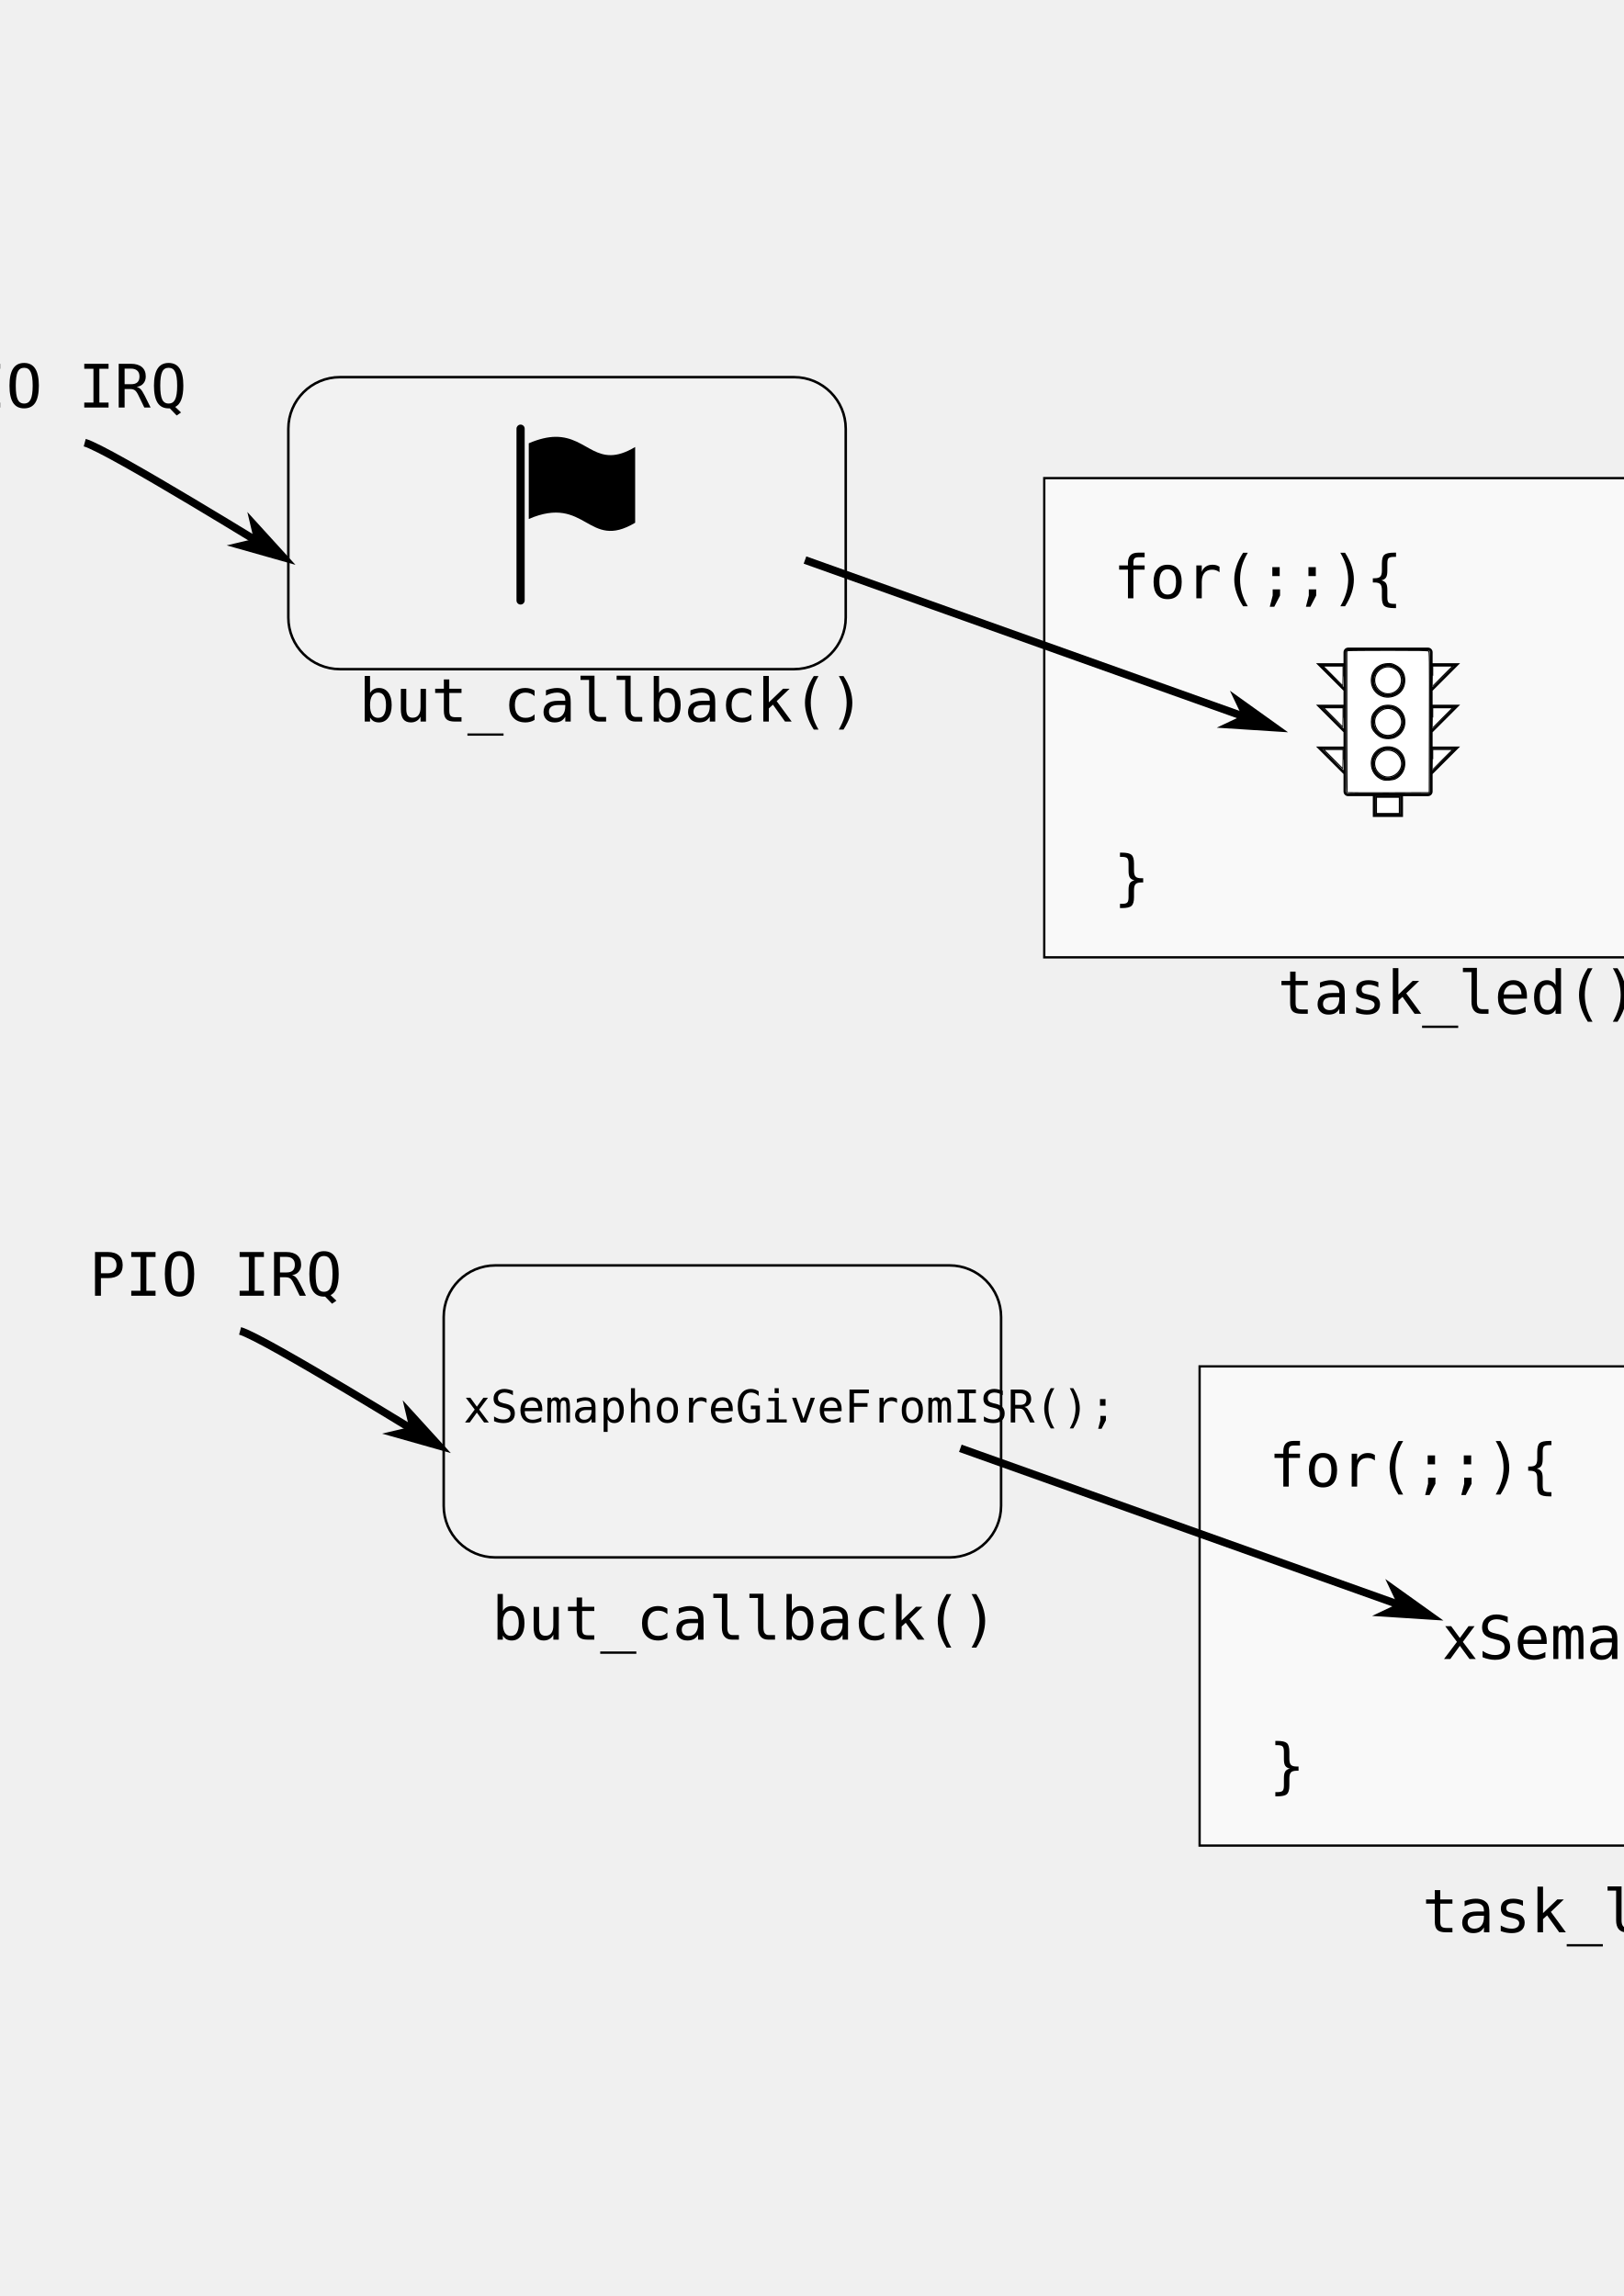
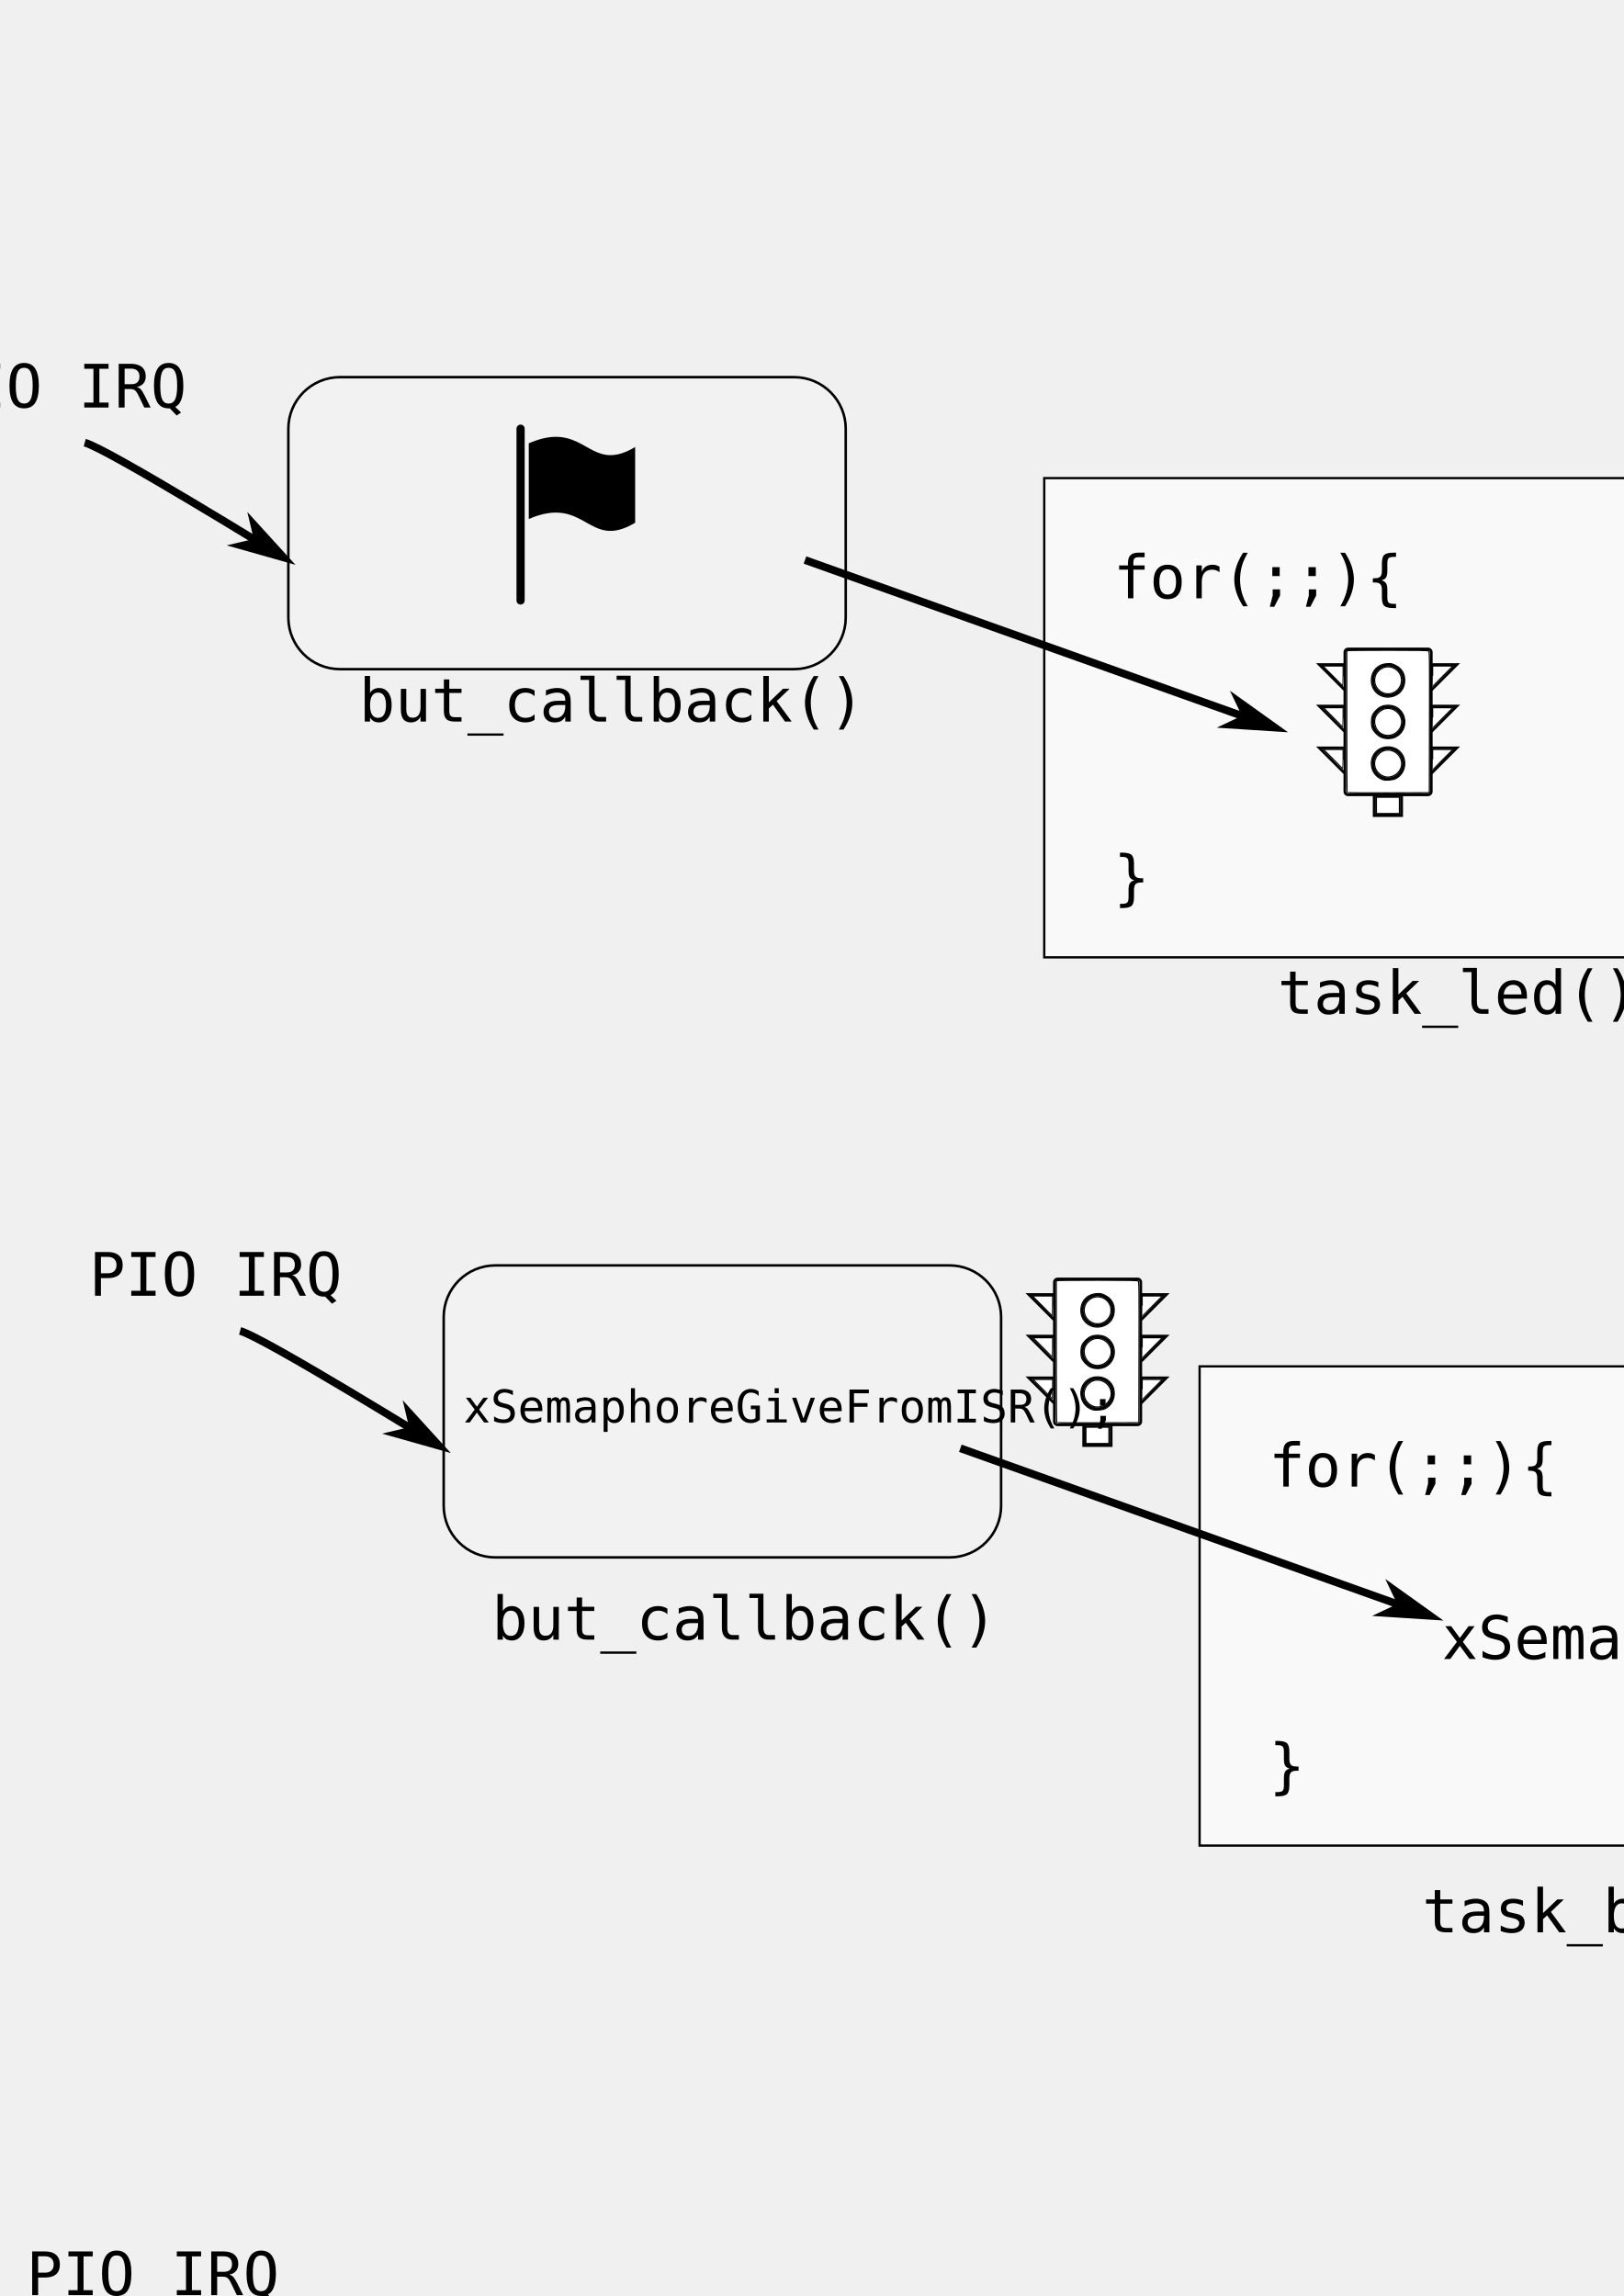
<svg xmlns="http://www.w3.org/2000/svg" width="210mm" height="297mm" viewBox="0 0 210 297" version="1.1" id="svg8">
  <defs id="defs2">
    <marker orient="auto" refY="0.0" refX="0.0" id="marker1119" style="overflow:visible;">
      <path id="path1117" d="M 0.0,0.0 L 5.0,-5.0 L -12.5,0.0 L 5.0,5.0 L 0.0,0.0 z " style="fill-rule:evenodd;stroke:#000000;stroke-width:1pt;stroke-opacity:1;fill:#000000;fill-opacity:1" transform="scale(0.4) rotate(180) translate(10,0)" />
    </marker>
    <marker orient="auto" refY="0.0" refX="0.0" id="Arrow1Mend" style="overflow:visible;">
      <path id="path832" d="M 0.0,0.0 L 5.0,-5.0 L -12.5,0.0 L 5.0,5.0 L 0.0,0.0 z " style="fill-rule:evenodd;stroke:#000000;stroke-width:1pt;stroke-opacity:1;fill:#000000;fill-opacity:1" transform="scale(0.4) rotate(180) translate(10,0)" />
    </marker>
    <marker orient="auto" refY="0" refX="0" id="marker1119-3" style="overflow:visible">
      <path id="path1117-5" d="M 0,0 5,-5 -12.5,0 5,5 Z" style="fill:#000000;fill-opacity:1;fill-rule:evenodd;stroke:#000000;stroke-width:1pt;stroke-opacity:1" transform="matrix(-0.4,0,0,-0.4,-4,0)" />
    </marker>
    <marker orient="auto" refY="0" refX="0" id="Arrow1Mend-6" style="overflow:visible">
      <path id="path832-2" d="M 0,0 5,-5 -12.5,0 5,5 Z" style="fill:#000000;fill-opacity:1;fill-rule:evenodd;stroke:#000000;stroke-width:1pt;stroke-opacity:1" transform="matrix(-0.4,0,0,-0.4,-4,0)" />
    </marker>
+     <marker orient="auto" refY="0" refX="0" id="Arrow1Mend-6-6" style="overflow:visible">
+       <path id="path832-2-0" d="M 0,0 5,-5 -12.5,0 5,5 Z" style="fill:#000000;fill-opacity:1;fill-rule:evenodd;stroke:#000000;stroke-width:1pt;stroke-opacity:1" transform="matrix(-0.4,0,0,-0.4,-4,0)" />
+     </marker>
+     <marker orient="auto" refY="0" refX="0" id="marker1119-3-6" style="overflow:visible">
+       <path id="path1117-5-2" d="M 0,0 5,-5 -12.5,0 5,5 Z" style="fill:#000000;fill-opacity:1;fill-rule:evenodd;stroke:#000000;stroke-width:1pt;stroke-opacity:1" transform="matrix(-0.4,0,0,-0.4,-4,0)" />
+     </marker>
+     <marker orient="auto" refY="0" refX="0" id="marker1119-3-0" style="overflow:visible">
+       <path id="path1117-5-7" d="M 0,0 5,-5 -12.5,0 5,5 Z" style="fill:#000000;fill-opacity:1;fill-rule:evenodd;stroke:#000000;stroke-width:1pt;stroke-opacity:1" transform="matrix(-0.4,0,0,-0.4,-4,0)" />
+     </marker>
  </defs>
  <g id="layer1">
    <rect style="fill:#f9f9f9;fill-opacity:1;stroke:#000000;stroke-width:0.295;stroke-miterlimit:4;stroke-dasharray:none;stroke-dashoffset:0;stroke-opacity:1" id="rect815-3" width="95.019" height="61.989" x="135.057" y="61.847" ry="0" />
    <rect style="fill:#f2f2f2;fill-opacity:1;stroke:#000000;stroke-width:0.326;stroke-miterlimit:4;stroke-dasharray:none;stroke-dashoffset:0;stroke-opacity:1" id="rect815" width="72.09" height="37.772" x="37.292" y="48.787" ry="6.677" />
    <text xml:space="preserve" style="font-style:normal;font-variant:normal;font-weight:normal;font-stretch:normal;font-size:7.761px;line-height:1.25;font-family:Inconsolata;-inkscape-font-specification:Inconsolata;letter-spacing:0px;word-spacing:0px;fill:#000000;fill-opacity:1;stroke:none;stroke-width:0.265" x="46.438" y="93.341" id="text819">
      <tspan id="tspan817" x="46.438" y="93.341" style="stroke-width:0.265">but_callback()</tspan>
    </text>
    <path style="fill:none;stroke:#000000;stroke-width:1;stroke-linecap:butt;stroke-linejoin:miter;stroke-opacity:1;stroke-miterlimit:4;stroke-dasharray:none;marker-end:url(#Arrow1Mend)" d="M 10.958,57.259 C 13.968,58.066 36.536,72.026 36.536,72.026" id="path821" />
    <text xml:space="preserve" style="font-style:normal;font-variant:normal;font-weight:normal;font-stretch:normal;font-size:7.761px;line-height:1.25;font-family:Inconsolata;-inkscape-font-specification:Inconsolata;letter-spacing:0px;word-spacing:0px;fill:#000000;fill-opacity:1;stroke:none;stroke-width:0.265" x="-8.553" y="52.716" id="text1113">
      <tspan id="tspan1111" x="-8.553" y="52.716" style="stroke-width:0.265">PIO IRQ</tspan>
    </text>
    <path style="fill:none;stroke:#000000;stroke-width:1;stroke-linecap:butt;stroke-linejoin:miter;stroke-miterlimit:4;stroke-dasharray:none;stroke-opacity:1;marker-end:url(#marker1119)" d="m 104.112,72.443 60.621,21.619" id="path1115" />
-     <text xml:space="preserve" style="font-style:normal;font-variant:normal;font-weight:normal;font-stretch:normal;font-size:5.644px;line-height:1.25;font-family:Inconsolata;-inkscape-font-specification:Inconsolata;letter-spacing:0px;word-spacing:0px;fill:#000000;fill-opacity:1;stroke:none;stroke-width:0.265" x="129.893" y="111.515" id="text1834">
-       <tspan x="129.893" y="116.843" style="stroke-width:0.265" id="tspan1840" />
-     </text>
+     <text xml:space="preserve" style="font-style:normal;font-variant:normal;font-weight:normal;font-stretch:normal;font-size:5.644px;line-height:1.25;font-family:Inconsolata;-inkscape-font-specification:Inconsolata;letter-spacing:0px;word-spacing:0px;fill:#000000;fill-opacity:1;stroke:none;stroke-width:0.265" x="129.893" y="111.515" id="text1834" />
    <g id="g1936" transform="matrix(0.8278749,0,0,0.8278749,51.20119,40.93893)">
      <g transform="matrix(0.2645833,0,0,0.2645833,141.7744,51.73824)" id="g1874">
        <path id="path1872" d="M 92.535,33.74 H 76.305 V 25.444 L 92.535,9.214 H 76.305 V 2.742 C 76.305,1.23 75.075,0 73.563,0 H 26.436 C 24.924,0 23.694,1.23 23.694,2.742 V 9.214 H 7.464 l 16.23,16.23 V 33.74 H 7.464 l 16.23,16.23 v 8.443 H 7.464 l 16.23,16.23 v 10.342 c 0,1.512 1.23,2.742 2.742,2.742 H 40.992 V 100 h 17.82 V 87.729 h 14.751 c 1.512,0 2.741,-1.23 2.741,-2.742 V 74.645 l 16.23,-16.23 H 76.304 V 49.972 Z M 88.754,35.307 76.305,47.755 V 35.307 Z m 0,-24.527 -12.449,12.449 V 10.78 Z m -77.507,0 h 12.448 v 12.448 z m 0,24.527 h 12.448 v 12.448 z m 0,24.673 H 23.695 V 72.428 Z M 57.245,98.434 H 42.559 V 87.729 H 57.246 V 98.434 Z M 74.738,84.986 c 0,0.648 -0.526,1.176 -1.175,1.176 H 26.436 c -0.648,0 -1.175,-0.527 -1.175,-1.176 V 2.742 c 0,-0.648 0.527,-1.175 1.175,-1.175 h 47.127 c 0.648,0 1.175,0.527 1.175,1.175 z M 88.754,59.98 76.305,72.429 V 59.98 Z M 50,9.53 c -5.399,0 -9.791,4.392 -9.791,9.791 0,5.399 4.392,9.791 9.791,9.791 5.398,0 9.791,-4.392 9.791,-9.791 C 59.791,13.922 55.398,9.53 50,9.53 Z m 0,18.016 c -4.535,0 -8.225,-3.689 -8.225,-8.225 0,-4.536 3.689,-8.225 8.225,-8.225 4.536,0 8.225,3.689 8.225,8.225 0,4.536 -3.69,8.225 -8.225,8.225 z m 0,6.56 c -5.399,0 -9.791,4.392 -9.791,9.791 0,5.399 4.392,9.791 9.791,9.791 5.398,0 9.791,-4.392 9.791,-9.791 0,-5.399 -4.393,-9.791 -9.791,-9.791 z m 0,18.015 c -4.535,0 -8.225,-3.689 -8.225,-8.224 0,-4.535 3.689,-8.225 8.225,-8.225 4.536,0 8.225,3.689 8.225,8.225 0,4.535 -3.69,8.224 -8.225,8.224 z m 0,6.561 c -5.399,0 -9.791,4.393 -9.791,9.791 0,5.398 4.392,9.791 9.791,9.791 5.398,0 9.791,-4.393 9.791,-9.791 0,-5.398 -4.393,-9.791 -9.791,-9.791 z m 0,18.015 c -4.535,0 -8.225,-3.689 -8.225,-8.225 0,-4.536 3.689,-8.225 8.225,-8.225 4.536,0 8.225,3.689 8.225,8.225 0,4.536 -3.69,8.225 -8.225,8.225 z" />
      </g>
      <path transform="scale(0.2645833)" id="path1898" d="m 561.694,281.161 c -0.132,-0.132 -0.241,-18.999 -0.241,-41.925 V 197.551 l 0.804,-0.215 c 0.442,-0.118 11.179,-0.218 23.86,-0.22 17.89,-0.004 23.193,0.095 23.664,0.442 0.566,0.416 0.601,3.254 0.515,42.054 l -0.092,41.607 -24.134,0.092 c -13.274,0.051 -24.243,-0.017 -24.375,-0.149 z m 28.498,-8.16 c 3.196,-1.551 5.232,-4.623 5.478,-8.268 0.407,-6.031 -3.924,-10.599 -10.015,-10.562 -5.523,0.034 -9.69,4.216 -9.69,9.726 0,4.551 2.686,8.314 6.915,9.684 1.546,0.501 5.776,0.165 7.312,-0.58 z m 0.119,-24.671 c 7.012,-3.494 7.318,-13.554 0.533,-17.531 -2.353,-1.379 -6.356,-1.591 -8.951,-0.475 -2.082,0.896 -4.395,3.19 -5.287,5.245 -0.767,1.767 -0.799,5.924 -0.06,7.663 0.83,1.953 3.08,4.245 5.086,5.181 2.584,1.206 6.16,1.171 8.679,-0.084 z m -0.286,-24.481 c 3.359,-1.471 5.361,-4.382 5.633,-8.194 0.314,-4.389 -1.569,-7.729 -5.429,-9.629 -2.154,-1.06 -2.549,-1.138 -4.984,-0.982 -5.549,0.356 -9.28,4.346 -9.28,9.925 0,7.338 7.199,11.885 14.06,8.88 z" style="fill:#ffffff;fill-opacity:1;stroke:#000000;stroke-width:0.675;stroke-miterlimit:4;stroke-dasharray:none;stroke-dashoffset:0;stroke-opacity:1" />
      <path transform="scale(0.2645833)" id="path1900" d="m 582.704,222.157 c -5.758,-2.63 -6.468,-10.379 -1.272,-13.881 5.324,-3.588 12.394,0.247 12.321,6.684 -0.064,5.674 -5.966,9.518 -11.049,7.197 z" style="fill:#ffffff;fill-opacity:1;stroke:#000000;stroke-width:0.675;stroke-miterlimit:4;stroke-dasharray:none;stroke-dashoffset:0;stroke-opacity:1" />
      <path transform="scale(0.2645833)" id="path1902" d="m 583.106,246.943 c -4.161,-1.483 -6.378,-6.72 -4.55,-10.745 0.851,-1.873 3.217,-3.884 5.236,-4.449 5.625,-1.575 11.337,3.958 9.837,9.529 -1.238,4.598 -6.13,7.232 -10.523,5.666 z" style="fill:#ffffff;fill-opacity:1;stroke:#000000;stroke-width:0.675;stroke-miterlimit:4;stroke-dasharray:none;stroke-dashoffset:0;stroke-opacity:1" />
      <path transform="scale(0.2645833)" id="path1904" d="m 583.439,271.598 c -5.924,-2.196 -7.448,-9.165 -2.918,-13.341 1.933,-1.782 3.669,-2.368 6.233,-2.103 4.346,0.449 7.681,4.718 7.038,9.009 -0.705,4.701 -6.057,8.027 -10.353,6.434 z" style="fill:#ffffff;fill-opacity:1;stroke:#000000;stroke-width:0.675;stroke-miterlimit:4;stroke-dasharray:none;stroke-dashoffset:0;stroke-opacity:1" />
      <path transform="scale(0.2645833)" id="path1906" d="m 578.597,288.718 v -5.179 h 7.143 7.143 v 5.179 5.179 h -7.143 -7.143 z" style="fill:#ffffff;fill-opacity:1;stroke:#000000;stroke-width:0.675;stroke-miterlimit:4;stroke-dasharray:none;stroke-dashoffset:0;stroke-opacity:1" />
      <path transform="scale(0.2645833)" id="path1908" d="m 612.168,261.575 v -5.893 h 5.978 5.978 l -5.885,5.893 c -3.237,3.241 -5.927,5.893 -5.978,5.893 -0.051,0 -0.093,-2.652 -0.093,-5.893 z" style="fill:#ffffff;fill-opacity:1;stroke:#000000;stroke-width:0.675;stroke-miterlimit:4;stroke-dasharray:none;stroke-dashoffset:0;stroke-opacity:1" />
      <path transform="scale(0.2645833)" id="path1910" d="m 612.168,236.932 v -5.893 h 5.978 5.978 l -5.885,5.893 c -3.237,3.241 -5.927,5.893 -5.978,5.893 -0.051,0 -0.093,-2.652 -0.093,-5.893 z" style="fill:#ffffff;fill-opacity:1;stroke:#000000;stroke-width:0.675;stroke-miterlimit:4;stroke-dasharray:none;stroke-dashoffset:0;stroke-opacity:1" />
      <path transform="scale(0.2645833)" id="path1912" d="m 612.168,212.289 v -5.893 h 5.978 5.978 l -5.885,5.893 c -3.237,3.241 -5.927,5.893 -5.978,5.893 -0.051,0 -0.093,-2.652 -0.093,-5.893 z" style="fill:#ffffff;fill-opacity:1;stroke:#000000;stroke-width:0.675;stroke-miterlimit:4;stroke-dasharray:none;stroke-dashoffset:0;stroke-opacity:1" />
      <path transform="scale(0.2645833)" id="path1914" d="m 553.24,212.289 -5.885,-5.893 h 5.978 5.978 v 5.893 c 0,3.241 -0.042,5.893 -0.093,5.893 -0.051,0 -2.741,-2.652 -5.978,-5.893 z" style="fill:#ffffff;fill-opacity:1;stroke:#000000;stroke-width:0.675;stroke-miterlimit:4;stroke-dasharray:none;stroke-dashoffset:0;stroke-opacity:1" />
      <path transform="scale(0.2645833)" id="path1916" d="m 553.418,236.754 -5.706,-5.714 h 5.799 5.799 v 5.714 c 0,3.143 -0.042,5.714 -0.093,5.714 -0.051,0 -2.661,-2.571 -5.799,-5.714 z" style="fill:#ffffff;fill-opacity:1;stroke:#000000;stroke-width:0.675;stroke-miterlimit:4;stroke-dasharray:none;stroke-dashoffset:0;stroke-opacity:1" />
      <path transform="scale(0.2645833)" id="path1918" d="m 553.418,261.396 -5.706,-5.714 h 5.799 5.799 v 5.714 c 0,3.143 -0.042,5.714 -0.093,5.714 -0.051,0 -2.661,-2.571 -5.799,-5.714 z" style="fill:#ffffff;fill-opacity:1;stroke:#000000;stroke-width:0.675;stroke-miterlimit:4;stroke-dasharray:none;stroke-dashoffset:0;stroke-opacity:1" />
      <path transform="scale(0.2645833)" id="path1920" d="m 578.954,288.718 v -4.821 h 6.786 6.786 v 4.821 4.821 h -6.786 -6.786 z" style="fill:#ffffff;fill-opacity:1;stroke:#000000;stroke-width:0.675;stroke-miterlimit:4;stroke-dasharray:none;stroke-dashoffset:0;stroke-opacity:1" />
    </g>
+     <g id="g1936-3" transform="matrix(0.8278749,0,0,0.8278749,13.63144,122.4306)">
+       <g transform="matrix(0.2645833,0,0,0.2645833,141.7744,51.73824)" id="g1874-6">
+         <path id="path1872-7" d="M 92.535,33.74 H 76.305 V 25.444 L 92.535,9.214 H 76.305 V 2.742 C 76.305,1.23 75.075,0 73.563,0 H 26.436 C 24.924,0 23.694,1.23 23.694,2.742 V 9.214 H 7.464 l 16.23,16.23 V 33.74 H 7.464 l 16.23,16.23 v 8.443 H 7.464 l 16.23,16.23 v 10.342 c 0,1.512 1.23,2.742 2.742,2.742 H 40.992 V 100 h 17.82 V 87.729 h 14.751 c 1.512,0 2.741,-1.23 2.741,-2.742 V 74.645 l 16.23,-16.23 H 76.304 V 49.972 Z M 88.754,35.307 76.305,47.755 V 35.307 Z m 0,-24.527 -12.449,12.449 V 10.78 Z m -77.507,0 h 12.448 v 12.448 z m 0,24.527 h 12.448 v 12.448 z m 0,24.673 H 23.695 V 72.428 Z M 57.245,98.434 H 42.559 V 87.729 H 57.246 V 98.434 Z M 74.738,84.986 c 0,0.648 -0.526,1.176 -1.175,1.176 H 26.436 c -0.648,0 -1.175,-0.527 -1.175,-1.176 V 2.742 c 0,-0.648 0.527,-1.175 1.175,-1.175 h 47.127 c 0.648,0 1.175,0.527 1.175,1.175 z M 88.754,59.98 76.305,72.429 V 59.98 Z M 50,9.53 c -5.399,0 -9.791,4.392 -9.791,9.791 0,5.399 4.392,9.791 9.791,9.791 5.398,0 9.791,-4.392 9.791,-9.791 C 59.791,13.922 55.398,9.53 50,9.53 Z m 0,18.016 c -4.535,0 -8.225,-3.689 -8.225,-8.225 0,-4.536 3.689,-8.225 8.225,-8.225 4.536,0 8.225,3.689 8.225,8.225 0,4.536 -3.69,8.225 -8.225,8.225 z m 0,6.56 c -5.399,0 -9.791,4.392 -9.791,9.791 0,5.399 4.392,9.791 9.791,9.791 5.398,0 9.791,-4.392 9.791,-9.791 0,-5.399 -4.393,-9.791 -9.791,-9.791 z m 0,18.015 c -4.535,0 -8.225,-3.689 -8.225,-8.224 0,-4.535 3.689,-8.225 8.225,-8.225 4.536,0 8.225,3.689 8.225,8.225 0,4.535 -3.69,8.224 -8.225,8.224 z m 0,6.561 c -5.399,0 -9.791,4.393 -9.791,9.791 0,5.398 4.392,9.791 9.791,9.791 5.398,0 9.791,-4.393 9.791,-9.791 0,-5.398 -4.393,-9.791 -9.791,-9.791 z m 0,18.015 c -4.535,0 -8.225,-3.689 -8.225,-8.225 0,-4.536 3.689,-8.225 8.225,-8.225 4.536,0 8.225,3.689 8.225,8.225 0,4.536 -3.69,8.225 -8.225,8.225 z" />
+       </g>
+       <path transform="scale(0.2645833)" id="path1898-5" d="m 561.694,281.161 c -0.132,-0.132 -0.241,-18.999 -0.241,-41.925 V 197.551 l 0.804,-0.215 c 0.442,-0.118 11.179,-0.218 23.86,-0.22 17.89,-0.004 23.193,0.095 23.664,0.442 0.566,0.416 0.601,3.254 0.515,42.054 l -0.092,41.607 -24.134,0.092 c -13.274,0.051 -24.243,-0.017 -24.375,-0.149 z m 28.498,-8.16 c 3.196,-1.551 5.232,-4.623 5.478,-8.268 0.407,-6.031 -3.924,-10.599 -10.015,-10.562 -5.523,0.034 -9.69,4.216 -9.69,9.726 0,4.551 2.686,8.314 6.915,9.684 1.546,0.501 5.776,0.165 7.312,-0.58 z m 0.119,-24.671 c 7.012,-3.494 7.318,-13.554 0.533,-17.531 -2.353,-1.379 -6.356,-1.591 -8.951,-0.475 -2.082,0.896 -4.395,3.19 -5.287,5.245 -0.767,1.767 -0.799,5.924 -0.06,7.663 0.83,1.953 3.08,4.245 5.086,5.181 2.584,1.206 6.16,1.171 8.679,-0.084 z m -0.286,-24.481 c 3.359,-1.471 5.361,-4.382 5.633,-8.194 0.314,-4.389 -1.569,-7.729 -5.429,-9.629 -2.154,-1.06 -2.549,-1.138 -4.984,-0.982 -5.549,0.356 -9.28,4.346 -9.28,9.925 0,7.338 7.199,11.885 14.06,8.88 z" style="fill:#ffffff;fill-opacity:1;stroke:#000000;stroke-width:0.675;stroke-miterlimit:4;stroke-dasharray:none;stroke-dashoffset:0;stroke-opacity:1" />
+       <path transform="scale(0.2645833)" id="path1900-3" d="m 582.704,222.157 c -5.758,-2.63 -6.468,-10.379 -1.272,-13.881 5.324,-3.588 12.394,0.247 12.321,6.684 -0.064,5.674 -5.966,9.518 -11.049,7.197 z" style="fill:#ffffff;fill-opacity:1;stroke:#000000;stroke-width:0.675;stroke-miterlimit:4;stroke-dasharray:none;stroke-dashoffset:0;stroke-opacity:1" />
+       <path transform="scale(0.2645833)" id="path1902-5" d="m 583.106,246.943 c -4.161,-1.483 -6.378,-6.72 -4.55,-10.745 0.851,-1.873 3.217,-3.884 5.236,-4.449 5.625,-1.575 11.337,3.958 9.837,9.529 -1.238,4.598 -6.13,7.232 -10.523,5.666 z" style="fill:#ffffff;fill-opacity:1;stroke:#000000;stroke-width:0.675;stroke-miterlimit:4;stroke-dasharray:none;stroke-dashoffset:0;stroke-opacity:1" />
+       <path transform="scale(0.2645833)" id="path1904-6" d="m 583.439,271.598 c -5.924,-2.196 -7.448,-9.165 -2.918,-13.341 1.933,-1.782 3.669,-2.368 6.233,-2.103 4.346,0.449 7.681,4.718 7.038,9.009 -0.705,4.701 -6.057,8.027 -10.353,6.434 z" style="fill:#ffffff;fill-opacity:1;stroke:#000000;stroke-width:0.675;stroke-miterlimit:4;stroke-dasharray:none;stroke-dashoffset:0;stroke-opacity:1" />
+       <path transform="scale(0.2645833)" id="path1906-2" d="m 578.597,288.718 v -5.179 h 7.143 7.143 v 5.179 5.179 h -7.143 -7.143 z" style="fill:#ffffff;fill-opacity:1;stroke:#000000;stroke-width:0.675;stroke-miterlimit:4;stroke-dasharray:none;stroke-dashoffset:0;stroke-opacity:1" />
+       <path transform="scale(0.2645833)" id="path1908-9" d="m 612.168,261.575 v -5.893 h 5.978 5.978 l -5.885,5.893 c -3.237,3.241 -5.927,5.893 -5.978,5.893 -0.051,0 -0.093,-2.652 -0.093,-5.893 z" style="fill:#ffffff;fill-opacity:1;stroke:#000000;stroke-width:0.675;stroke-miterlimit:4;stroke-dasharray:none;stroke-dashoffset:0;stroke-opacity:1" />
+       <path transform="scale(0.2645833)" id="path1910-1" d="m 612.168,236.932 v -5.893 h 5.978 5.978 l -5.885,5.893 c -3.237,3.241 -5.927,5.893 -5.978,5.893 -0.051,0 -0.093,-2.652 -0.093,-5.893 z" style="fill:#ffffff;fill-opacity:1;stroke:#000000;stroke-width:0.675;stroke-miterlimit:4;stroke-dasharray:none;stroke-dashoffset:0;stroke-opacity:1" />
+       <path transform="scale(0.2645833)" id="path1912-2" d="m 612.168,212.289 v -5.893 h 5.978 5.978 l -5.885,5.893 c -3.237,3.241 -5.927,5.893 -5.978,5.893 -0.051,0 -0.093,-2.652 -0.093,-5.893 z" style="fill:#ffffff;fill-opacity:1;stroke:#000000;stroke-width:0.675;stroke-miterlimit:4;stroke-dasharray:none;stroke-dashoffset:0;stroke-opacity:1" />
+       <path transform="scale(0.2645833)" id="path1914-7" d="m 553.24,212.289 -5.885,-5.893 h 5.978 5.978 v 5.893 c 0,3.241 -0.042,5.893 -0.093,5.893 -0.051,0 -2.741,-2.652 -5.978,-5.893 z" style="fill:#ffffff;fill-opacity:1;stroke:#000000;stroke-width:0.675;stroke-miterlimit:4;stroke-dasharray:none;stroke-dashoffset:0;stroke-opacity:1" />
+       <path transform="scale(0.2645833)" id="path1916-0" d="m 553.418,236.754 -5.706,-5.714 h 5.799 5.799 v 5.714 c 0,3.143 -0.042,5.714 -0.093,5.714 -0.051,0 -2.661,-2.571 -5.799,-5.714 z" style="fill:#ffffff;fill-opacity:1;stroke:#000000;stroke-width:0.675;stroke-miterlimit:4;stroke-dasharray:none;stroke-dashoffset:0;stroke-opacity:1" />
+       <path transform="scale(0.2645833)" id="path1918-9" d="m 553.418,261.396 -5.706,-5.714 h 5.799 5.799 v 5.714 c 0,3.143 -0.042,5.714 -0.093,5.714 -0.051,0 -2.661,-2.571 -5.799,-5.714 z" style="fill:#ffffff;fill-opacity:1;stroke:#000000;stroke-width:0.675;stroke-miterlimit:4;stroke-dasharray:none;stroke-dashoffset:0;stroke-opacity:1" />
+       <path transform="scale(0.2645833)" id="path1920-3" d="m 578.954,288.718 v -4.821 h 6.786 6.786 v 4.821 4.821 h -6.786 -6.786 z" style="fill:#ffffff;fill-opacity:1;stroke:#000000;stroke-width:0.675;stroke-miterlimit:4;stroke-dasharray:none;stroke-dashoffset:0;stroke-opacity:1" />
+     </g>
    <text xml:space="preserve" style="font-style:normal;font-variant:normal;font-weight:normal;font-stretch:normal;font-size:7.761px;line-height:1.25;font-family:Inconsolata;-inkscape-font-specification:Inconsolata;letter-spacing:0px;word-spacing:0px;fill:#000000;fill-opacity:1;stroke:none;stroke-width:0.265" x="144.009" y="77.396" id="text1940">
      <tspan id="tspan1938" x="144.009" y="77.396" style="stroke-width:0.265">for(;;){</tspan>
-       <tspan x="144.009" y="87.097" style="stroke-width:0.265" id="tspan1942" />
-       <tspan x="144.009" y="96.799" style="stroke-width:0.265" id="tspan1944" />
-       <tspan x="144.009" y="106.5" style="stroke-width:0.265" id="tspan1946" />
+       <tspan x="144.009" y="87.097" id="tspan1942" />
+       <tspan x="144.009" y="96.799" id="tspan1944" />
+       <tspan x="144.009" y="106.5" id="tspan1946" />
      <tspan x="144.009" y="116.201" style="stroke-width:0.265" id="tspan1948">}</tspan>
    </text>
    <text xml:space="preserve" style="font-style:normal;font-variant:normal;font-weight:normal;font-stretch:normal;font-size:7.761px;line-height:1.25;font-family:Inconsolata;-inkscape-font-specification:Inconsolata;letter-spacing:0px;word-spacing:0px;fill:#000000;fill-opacity:1;stroke:none;stroke-width:0.265" x="165.235" y="131.136" id="text819-7">
      <tspan id="tspan817-5" x="165.235" y="131.136" style="stroke-width:0.265">task_led()</tspan>
    </text>
    <rect style="fill:#f9f9f9;fill-opacity:1;stroke:#000000;stroke-width:0.295;stroke-miterlimit:4;stroke-dasharray:none;stroke-dashoffset:0;stroke-opacity:1" id="rect815-3-9" width="95.019" height="61.989" x="155.15" y="176.747" ry="0" />
    <rect style="fill:#f2f2f2;fill-opacity:1;stroke:#000000;stroke-width:0.326;stroke-miterlimit:4;stroke-dasharray:none;stroke-dashoffset:0;stroke-opacity:1" id="rect815-1" width="72.09" height="37.772" x="57.385" y="163.687" ry="6.677" />
    <text xml:space="preserve" style="font-style:normal;font-variant:normal;font-weight:normal;font-stretch:normal;font-size:7.761px;line-height:1.25;font-family:Inconsolata;-inkscape-font-specification:Inconsolata;letter-spacing:0px;word-spacing:0px;fill:#000000;fill-opacity:1;stroke:none;stroke-width:0.265" x="63.612" y="212.098" id="text819-2">
      <tspan id="tspan817-7" x="63.612" y="212.098" style="stroke-width:0.265">but_callback()</tspan>
    </text>
    <path style="fill:none;stroke:#000000;stroke-width:1;stroke-linecap:butt;stroke-linejoin:miter;stroke-miterlimit:4;stroke-dasharray:none;stroke-opacity:1;marker-end:url(#Arrow1Mend-6)" d="m 31.052,172.159 c 3.01,0.807 25.578,14.767 25.578,14.767" id="path821-0" />
    <text xml:space="preserve" style="font-style:normal;font-variant:normal;font-weight:normal;font-stretch:normal;font-size:7.761px;line-height:1.25;font-family:Inconsolata;-inkscape-font-specification:Inconsolata;letter-spacing:0px;word-spacing:0px;fill:#000000;fill-opacity:1;stroke:none;stroke-width:0.265" x="11.541" y="167.616" id="text1113-9">
      <tspan id="tspan1111-3" x="11.541" y="167.616" style="stroke-width:0.265">PIO IRQ</tspan>
    </text>
    <path style="fill:none;stroke:#000000;stroke-width:1;stroke-linecap:butt;stroke-linejoin:miter;stroke-miterlimit:4;stroke-dasharray:none;stroke-opacity:1;marker-end:url(#marker1119-3)" d="m 124.205,187.343 60.621,21.619" id="path1115-6" />
    <text xml:space="preserve" style="font-style:normal;font-variant:normal;font-weight:normal;font-stretch:normal;font-size:7.761px;line-height:1.25;font-family:Inconsolata;-inkscape-font-specification:Inconsolata;letter-spacing:0px;word-spacing:0px;fill:#000000;fill-opacity:1;stroke:none;stroke-width:0.265" x="164.103" y="192.296" id="text1940-2">
      <tspan id="tspan1938-2" x="164.103" y="192.296" style="stroke-width:0.265">for(;;){</tspan>
-       <tspan x="164.103" y="201.997" style="stroke-width:0.265" id="tspan1942-8" />
-       <tspan x="164.103" y="211.699" style="stroke-width:0.265" id="tspan1944-9" />
-       <tspan x="164.103" y="221.4" style="stroke-width:0.265" id="tspan1946-7" />
+       <tspan x="164.103" y="201.997" id="tspan1942-8" />
+       <tspan x="164.103" y="211.699" id="tspan1944-9" />
+       <tspan x="164.103" y="221.4" id="tspan1946-7" />
      <tspan x="164.103" y="231.101" style="stroke-width:0.265" id="tspan1948-3">}</tspan>
    </text>
    <text xml:space="preserve" style="font-style:normal;font-variant:normal;font-weight:normal;font-stretch:normal;font-size:7.761px;line-height:1.25;font-family:Inconsolata;-inkscape-font-specification:Inconsolata;letter-spacing:0px;word-spacing:0px;fill:#000000;fill-opacity:1;stroke:none;stroke-width:0.265" x="183.94" y="249.953" id="text819-7-6">
-       <tspan id="tspan817-5-1" x="183.94" y="249.953" style="stroke-width:0.265">task_led()</tspan>
+       <tspan id="tspan817-5-1" x="183.94" y="249.953" style="stroke-width:0.265">task_but()</tspan>
    </text>
    <g transform="matrix(0.2645833,0,0,0.2645833,61.50885,-198.6478)" id="g2528">
      <line y2="1044.362" x2="22.013" y1="960.362" x1="22.252" stroke-miterlimit="10" style="opacity:0.5;fill:none;stroke:#ffff00;stroke-width:0;stroke-linecap:round;stroke-linejoin:round;stroke-miterlimit:10;stroke-dasharray:none" id="line2524" />
      <path style="color:#000000;font-style:normal;font-variant:normal;font-weight:normal;font-stretch:normal;font-size:medium;line-height:normal;font-family:Sans;-inkscape-font-specification:Sans;text-indent:0;text-align:start;text-decoration:none;text-decoration-line:none;letter-spacing:normal;word-spacing:normal;text-transform:none;writing-mode:lr-tb;direction:ltr;baseline-shift:baseline;text-anchor:start;display:inline;overflow:visible;visibility:visible;opacity:1;fill:#000000;fill-opacity:1;stroke:none;stroke-width:4;marker:none;enable-background:accumulate" d="M 21.781,6.031 A 2,1.999 0 0 0 20,8.062 V 92 a 2,1.999 0 1 0 4,0 V 8.062 A 2,1.999 0 0 0 21.781,6.031 Z M 39.031,12 C 35.409,12.034 31.159,12.944 26,15.156 v 37 C 54.144,40.087 54.86,67.886 78,54 78.034,41.72 77.965,29.282 78,17 V 16.969 C 59.102,28.31 55.168,11.849 39.031,12 Z" transform="translate(0,952.3622)" id="path2526" />
    </g>
    <text xml:space="preserve" style="font-style:normal;font-variant:normal;font-weight:normal;font-stretch:normal;font-size:5.846px;line-height:1.25;font-family:Inconsolata;-inkscape-font-specification:Inconsolata;letter-spacing:0px;word-spacing:0px;fill:#000000;fill-opacity:1;stroke:none;stroke-width:0.141" x="56.407" y="184.008" id="text2556">
      <tspan x="56.407" y="184.008" style="stroke-width:0.141" id="tspan2558">	xSemaphoreGiveFromISR();</tspan>
    </text>
    <text xml:space="preserve" style="font-style:normal;font-variant:normal;font-weight:normal;font-stretch:normal;font-size:7.761px;line-height:1.25;font-family:Inconsolata;-inkscape-font-specification:Inconsolata;letter-spacing:0px;word-spacing:0px;fill:#000000;fill-opacity:1;stroke:none;stroke-width:0.265" x="181.807" y="214.601" id="text2564">
      <tspan id="tspan2562" x="181.807" y="214.601" style="stroke-width:0.265">	xSemaphoreTake()</tspan>
-       <tspan x="181.807" y="220.775" style="stroke-width:0.265" id="tspan2566" />
+       <tspan x="181.807" y="220.775" id="tspan2566" />
    </text>
+     <rect style="fill:#f9f9f9;fill-opacity:1;stroke:#000000;stroke-width:0.295;stroke-miterlimit:4;stroke-dasharray:none;stroke-dashoffset:0;stroke-opacity:1" id="rect815-3-9-9" width="95.019" height="61.989" x="147.024" y="306.025" ry="0" />
+     <text xml:space="preserve" style="font-style:normal;font-variant:normal;font-weight:normal;font-stretch:normal;font-size:7.761px;line-height:1.25;font-family:Inconsolata;-inkscape-font-specification:Inconsolata;letter-spacing:0px;word-spacing:0px;fill:#000000;fill-opacity:1;stroke:none;stroke-width:0.265" x="3.415" y="296.893" id="text1113-9-2">
+       <tspan id="tspan1111-3-9" x="3.415" y="296.893" style="stroke-width:0.265">PIO IRQ</tspan>
+     </text>
+     <text xml:space="preserve" style="font-style:normal;font-variant:normal;font-weight:normal;font-stretch:normal;font-size:7.761px;line-height:1.25;font-family:Inconsolata;-inkscape-font-specification:Inconsolata;letter-spacing:0px;word-spacing:0px;fill:#000000;fill-opacity:1;stroke:none;stroke-width:0.265" x="155.976" y="321.574" id="text1940-2-1">
+       <tspan id="tspan1938-2-9" x="155.976" y="321.574" style="stroke-width:0.265">for(;;){</tspan>
+       <tspan x="155.976" y="331.275" id="tspan1942-8-4" />
+       <tspan x="155.976" y="340.976" id="tspan1944-9-7" />
+       <tspan x="155.976" y="350.678" id="tspan1946-7-8" />
+       <tspan x="155.976" y="360.379" style="stroke-width:0.265" id="tspan1948-3-4">}</tspan>
+     </text>
+     <text xml:space="preserve" style="font-style:normal;font-variant:normal;font-weight:normal;font-stretch:normal;font-size:7.761px;line-height:1.25;font-family:Inconsolata;-inkscape-font-specification:Inconsolata;letter-spacing:0px;word-spacing:0px;fill:#000000;fill-opacity:1;stroke:none;stroke-width:0.265" x="175.813" y="379.231" id="text819-7-6-5">
+       <tspan id="tspan817-5-1-0" x="175.813" y="379.231" style="stroke-width:0.265">task_but()</tspan>
+     </text>
+     <text xml:space="preserve" style="font-style:normal;font-variant:normal;font-weight:normal;font-stretch:normal;font-size:7.761px;line-height:1.25;font-family:Inconsolata;-inkscape-font-specification:Inconsolata;letter-spacing:0px;word-spacing:0px;fill:#000000;fill-opacity:1;stroke:none;stroke-width:0.265" x="168.608" y="343.879" id="text2564-1">
+       <tspan id="tspan2562-0" x="168.608" y="343.879" style="stroke-width:0.265">	xQueueSend(...)</tspan>
+       <tspan x="168.608" y="353.58" id="tspan2566-6" />
+     </text>
+     <rect style="fill:#f9f9f9;fill-opacity:1;stroke:#000000;stroke-width:0.295;stroke-miterlimit:4;stroke-dasharray:none;stroke-dashoffset:0;stroke-opacity:1" id="rect815-3-9-9-9" width="95.019" height="61.989" x="301.347" y="308.162" ry="0" />
+     <text xml:space="preserve" style="font-style:normal;font-variant:normal;font-weight:normal;font-stretch:normal;font-size:7.761px;line-height:1.25;font-family:Inconsolata;-inkscape-font-specification:Inconsolata;letter-spacing:0px;word-spacing:0px;fill:#000000;fill-opacity:1;stroke:none;stroke-width:0.265" x="310.299" y="323.711" id="text1940-2-1-3">
+       <tspan id="tspan1938-2-9-7" x="310.299" y="323.711" style="stroke-width:0.265">for(;;){</tspan>
+       <tspan x="310.299" y="333.412" id="tspan1942-8-4-4" />
+       <tspan x="310.299" y="343.113" id="tspan1944-9-7-5" />
+       <tspan x="310.299" y="352.815" id="tspan1946-7-8-2" />
+       <tspan x="310.299" y="362.516" style="stroke-width:0.265" id="tspan1948-3-4-5">}</tspan>
+     </text>
+     <text xml:space="preserve" style="font-style:normal;font-variant:normal;font-weight:normal;font-stretch:normal;font-size:7.761px;line-height:1.25;font-family:Inconsolata;-inkscape-font-specification:Inconsolata;letter-spacing:0px;word-spacing:0px;fill:#000000;fill-opacity:1;stroke:none;stroke-width:0.265" x="330.136" y="381.368" id="text819-7-6-5-4">
+       <tspan id="tspan817-5-1-0-7" x="330.136" y="381.368" style="stroke-width:0.265">task_led()</tspan>
+     </text>
+     <text xml:space="preserve" style="font-style:normal;font-variant:normal;font-weight:normal;font-stretch:normal;font-size:7.761px;line-height:1.25;font-family:Inconsolata;-inkscape-font-specification:Inconsolata;letter-spacing:0px;word-spacing:0px;fill:#000000;fill-opacity:1;stroke:none;stroke-width:0.265" x="318.771" y="346.016" id="text2564-1-4">
+       <tspan id="tspan2562-0-4" x="318.771" y="346.016" style="stroke-width:0.265">	xQueueReceive(...)</tspan>
+       <tspan x="318.771" y="355.717" id="tspan2566-6-3" />
+     </text>
+     <path style="fill:#000000;stroke-width:1" d="m 263.34,335.61 c -0.295,-0.119 -0.309,-0.199 -0.309,-1.857 v -1.543 h -1.327 c -1.499,0 -1.666,-0.032 -1.775,-0.344 -0.085,-0.242 0.039,-0.555 0.251,-0.635 0.084,-0.032 0.746,-0.057 1.501,-0.057 h 1.35 v -0.4 c 0,-0.338 0.021,-0.425 0.137,-0.559 0.188,-0.219 0.497,-0.22 0.715,-0.002 l 0.157,0.157 0.018,1.767 0.018,1.767 2.244,-2.243 c 1.234,-1.234 2.244,-2.26 2.244,-2.28 0,-0.02 -1.009,-0.933 -2.242,-2.027 l -2.242,-1.99 -0.019,1.085 c -0.017,0.989 -0.029,1.096 -0.134,1.212 -0.177,0.197 -0.351,0.241 -0.574,0.148 -0.107,-0.045 -0.222,-0.134 -0.257,-0.197 -0.041,-0.076 -0.062,-0.719 -0.062,-1.853 v -1.737 l 0.169,-0.169 0.169,-0.169 8.2,0.015 8.2,0.015 v 5.963 5.963 l -8.152,0.011 c -4.494,0.006 -8.208,-0.011 -8.276,-0.039 z m 12.773,-3.252 -2.271,-2.272 -0.551,0.47 c -0.303,0.259 -0.754,0.644 -1.002,0.857 -0.508,0.436 -0.713,0.513 -0.949,0.36 -0.086,-0.056 -0.558,-0.458 -1.049,-0.894 -0.491,-0.436 -0.91,-0.791 -0.93,-0.79 -0.02,10e-4 -1.057,1.024 -2.304,2.272 l -2.267,2.269 h 6.797 6.797 z m 2.973,-7.618 c -0.011,-0.011 -3.203,-0.013 -7.093,-0.005 l -7.073,0.015 3.244,2.881 c 1.784,1.584 3.289,2.913 3.343,2.953 0.088,0.063 0.446,-0.223 2.942,-2.351 1.563,-1.333 2.926,-2.466 3.029,-2.517 0.17,-0.085 0.204,-0.085 0.375,-0.004 0.255,0.122 0.364,0.335 0.294,0.577 -0.043,0.149 -0.387,0.471 -1.658,1.552 -0.882,0.75 -1.659,1.419 -1.726,1.485 l -0.121,0.121 2.217,2.218 2.217,2.218 0.015,-4.561 c 0.008,-2.509 0.006,-4.57 -0.005,-4.581 z m -22.359,9.425 c -0.163,-0.194 -0.185,-0.339 -0.082,-0.532 0.142,-0.266 0.141,-0.266 2.328,-0.268 l 2.078,-0.002 0.137,0.145 c 0.191,0.204 0.178,0.525 -0.028,0.703 l -0.153,0.131 h -2.066 -2.066 z m 0,-4.84 c -0.163,-0.194 -0.185,-0.339 -0.082,-0.532 0.146,-0.275 -0.008,-0.266 4.761,-0.268 l 4.511,-0.002 0.141,0.141 c 0.192,0.192 0.192,0.504 0,0.697 l -0.141,0.141 h -4.52 -4.52 z m 0.914,-2.787 c -0.192,-0.192 -0.192,-0.504 0,-0.697 l 0.141,-0.141 h 2.137 2.137 l 0.141,0.141 c 0.098,0.098 0.141,0.205 0.141,0.348 0,0.143 -0.044,0.251 -0.141,0.348 l -0.141,0.141 h -2.137 -2.137 z" id="path15216" />
+     <path style="fill:none;stroke:#000000;stroke-width:1;stroke-linecap:butt;stroke-linejoin:miter;stroke-miterlimit:4;stroke-dasharray:none;stroke-opacity:1;marker-end:url(#marker1119-3-0)" d="m 234.439,341.531 71.533,0.231" id="path1115-6-8" />
  </g>
</svg>
